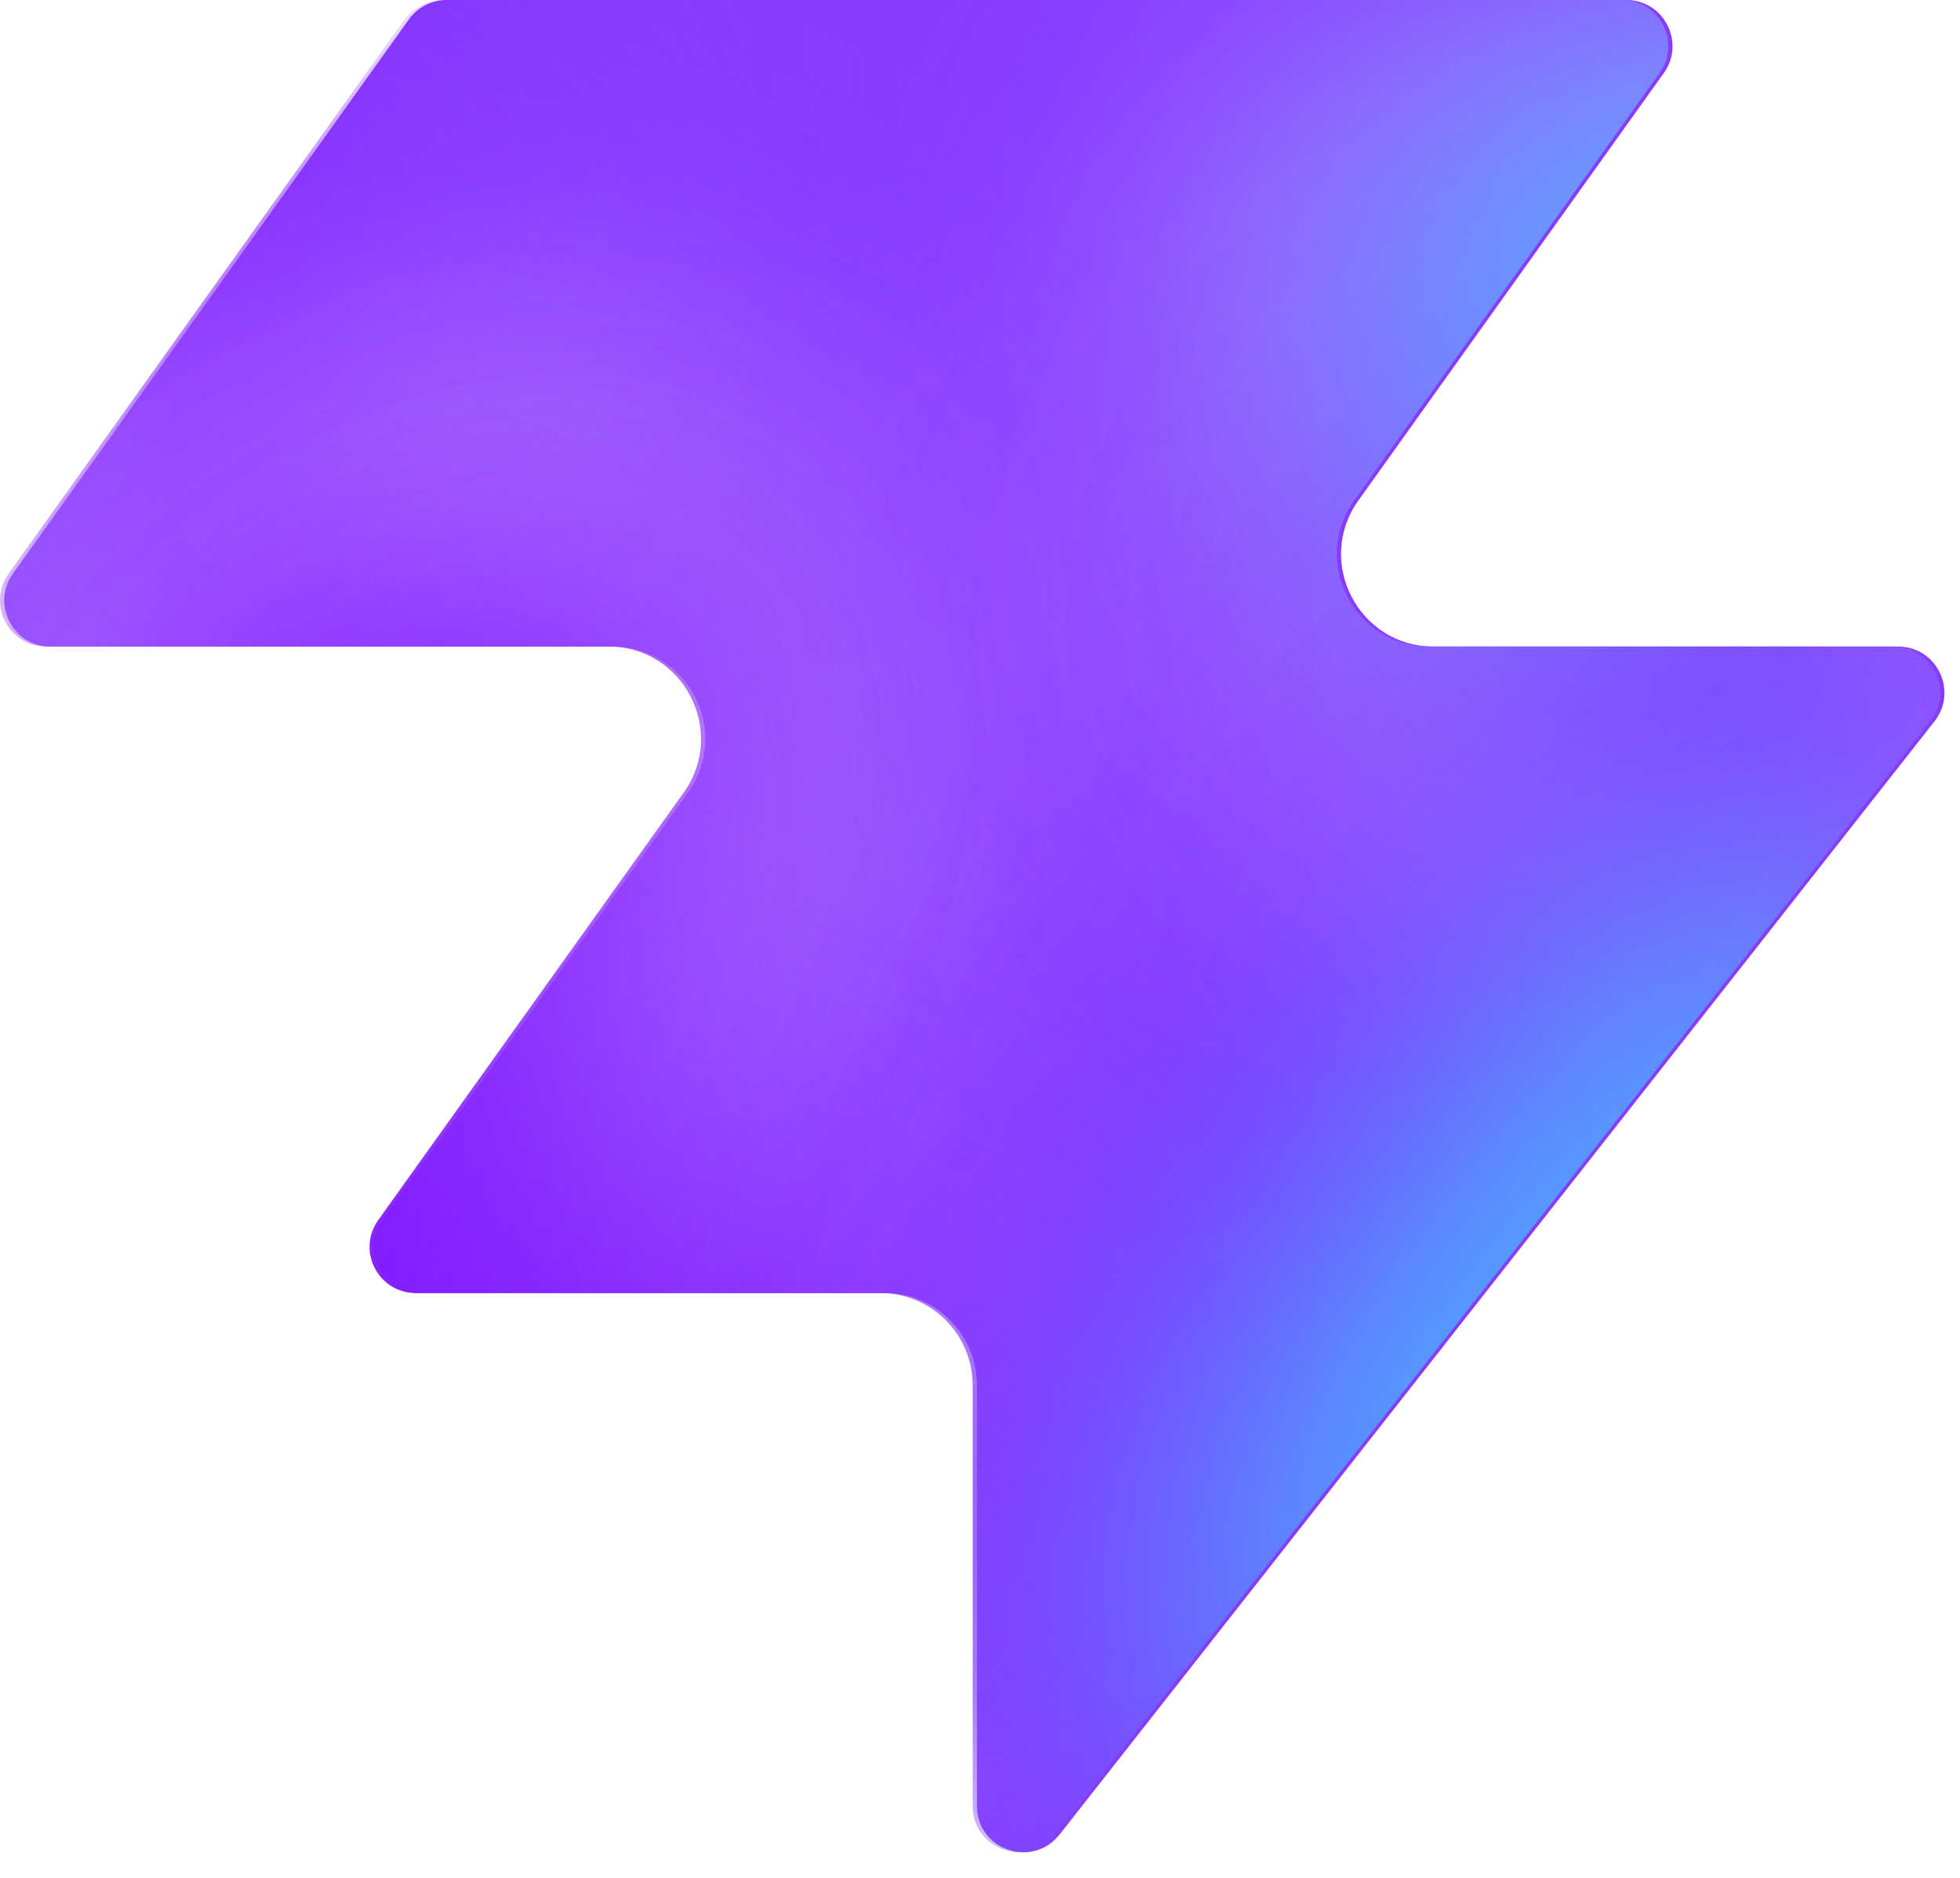
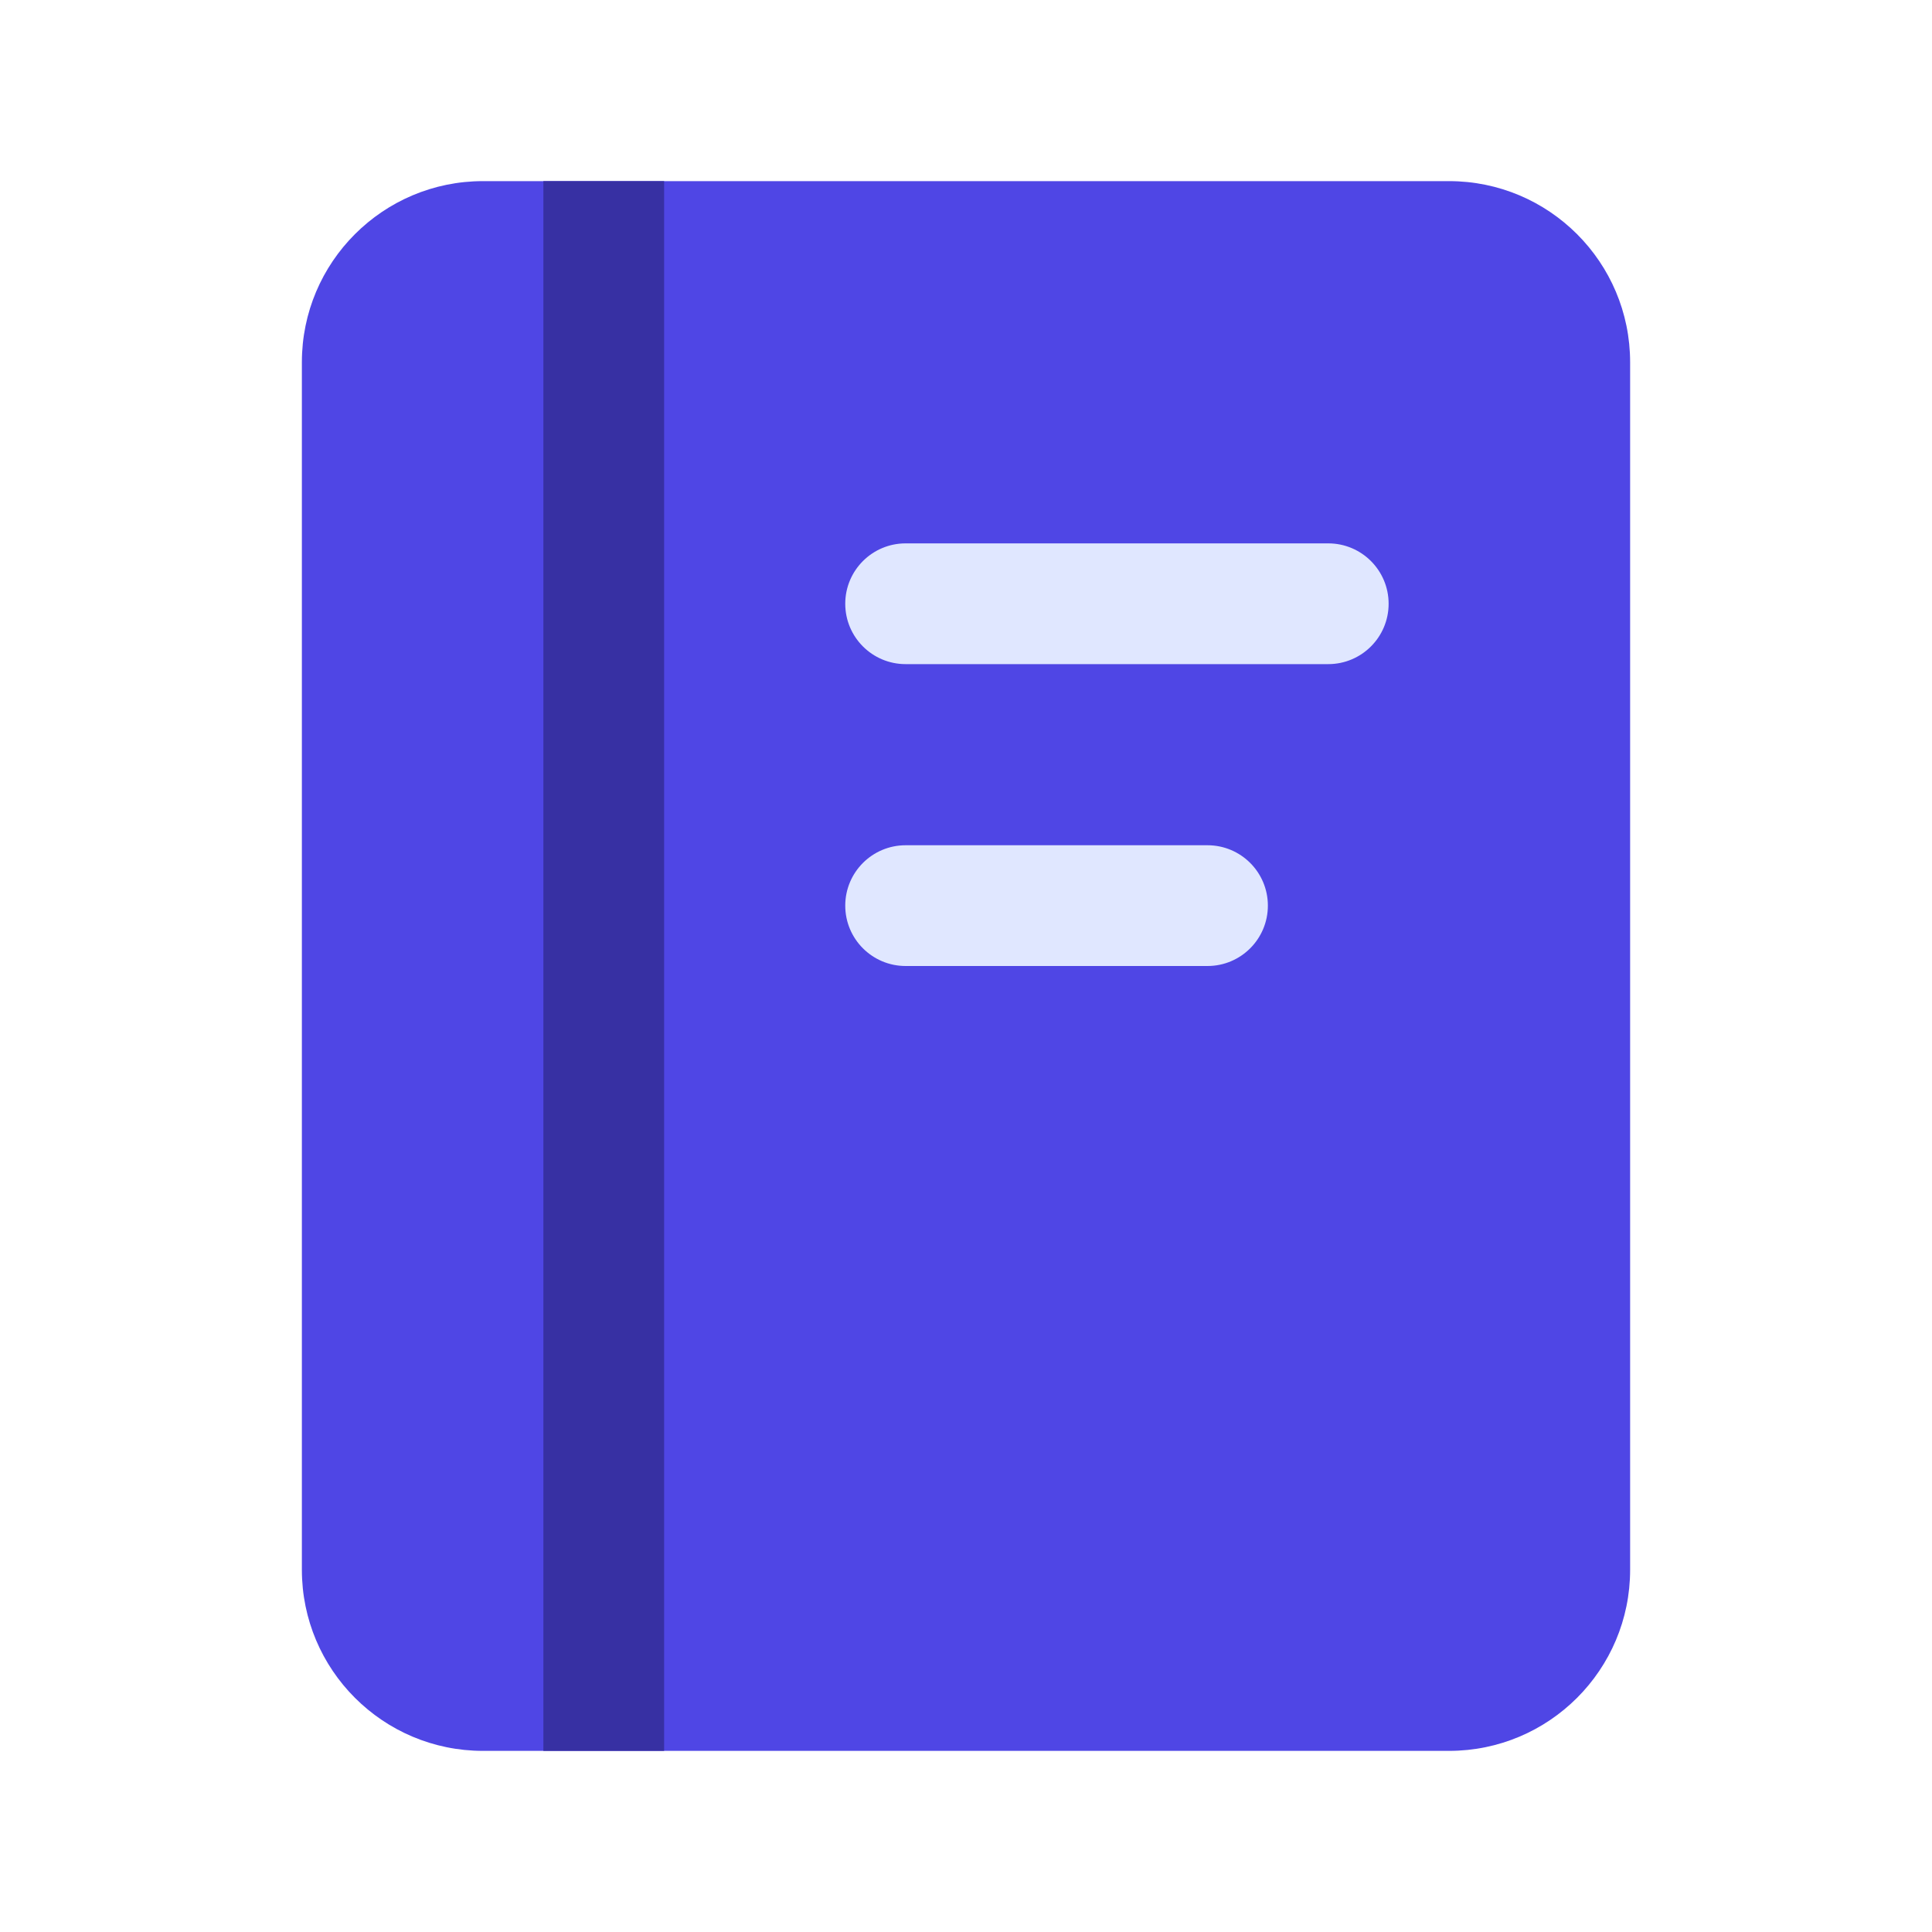
- <svg xmlns="http://www.w3.org/2000/svg" width="48" height="46" fill="none" viewBox="0 0 48 46">
-   <path fill="#863bff" d="M25.946 44.938c-.664.845-2.021.375-2.021-.698V33.937a2.26 2.26 0 0 0-2.262-2.262H10.287c-.92 0-1.456-1.04-.92-1.788l7.48-10.471c1.07-1.497 0-3.578-1.842-3.578H1.237c-.92 0-1.456-1.04-.92-1.788L10.013.474c.214-.297.556-.474.92-.474h28.894c.92 0 1.456 1.04.92 1.788l-7.48 10.471c-1.07 1.498 0 3.579 1.842 3.579h11.377c.943 0 1.473 1.088.89 1.83L25.947 44.94z" style="fill:#863bff;fill:color(display-p3 .525 .23 1);fill-opacity:1" />
-   <mask id="a" width="48" height="46" x="0" y="0" maskUnits="userSpaceOnUse" style="mask-type:alpha">
-     <path fill="#000" d="M25.842 44.938c-.664.844-2.021.375-2.021-.698V33.937a2.26 2.26 0 0 0-2.262-2.262H10.183c-.92 0-1.456-1.04-.92-1.788l7.48-10.471c1.07-1.498 0-3.579-1.842-3.579H1.133c-.92 0-1.456-1.04-.92-1.787L9.91.473c.214-.297.556-.474.92-.474h28.894c.92 0 1.456 1.04.92 1.788l-7.48 10.471c-1.07 1.498 0 3.578 1.842 3.578h11.377c.943 0 1.473 1.088.89 1.832L25.843 44.94z" style="fill:#000;fill-opacity:1" />
-   </mask>
-   <g mask="url(#a)">
-     <g filter="url(#b)">
-       <ellipse cx="5.508" cy="14.704" fill="#ede6ff" rx="5.508" ry="14.704" style="fill:#ede6ff;fill:color(display-p3 .927 .903 1);fill-opacity:1" transform="matrix(.00324 1 1 -.00324 -4.47 31.516)" />
-     </g>
-     <g filter="url(#c)">
-       <ellipse cx="10.399" cy="29.851" fill="#ede6ff" rx="10.399" ry="29.851" style="fill:#ede6ff;fill:color(display-p3 .927 .903 1);fill-opacity:1" transform="matrix(.00324 1 1 -.00324 -39.328 7.883)" />
-     </g>
-     <g filter="url(#d)">
-       <ellipse cx="5.508" cy="30.487" fill="#7e14ff" rx="5.508" ry="30.487" style="fill:#7e14ff;fill:color(display-p3 .492 .077 1);fill-opacity:1" transform="rotate(89.814 -25.913 -14.639)scale(1 -1)" />
-     </g>
-     <g filter="url(#e)">
-       <ellipse cx="5.508" cy="30.599" fill="#7e14ff" rx="5.508" ry="30.599" style="fill:#7e14ff;fill:color(display-p3 .492 .077 1);fill-opacity:1" transform="rotate(89.814 -32.644 -3.334)scale(1 -1)" />
-     </g>
-     <g filter="url(#f)">
-       <ellipse cx="5.508" cy="30.599" fill="#7e14ff" rx="5.508" ry="30.599" style="fill:#7e14ff;fill:color(display-p3 .492 .077 1);fill-opacity:1" transform="matrix(.00324 1 1 -.00324 -34.34 30.47)" />
-     </g>
-     <g filter="url(#g)">
-       <ellipse cx="14.072" cy="22.078" fill="#ede6ff" rx="14.072" ry="22.078" style="fill:#ede6ff;fill:color(display-p3 .927 .903 1);fill-opacity:1" transform="rotate(93.35 24.506 48.493)scale(-1 1)" />
-     </g>
-     <g filter="url(#h)">
-       <ellipse cx="3.47" cy="21.501" fill="#7e14ff" rx="3.47" ry="21.501" style="fill:#7e14ff;fill:color(display-p3 .492 .077 1);fill-opacity:1" transform="rotate(89.009 28.708 47.59)scale(-1 1)" />
-     </g>
-     <g filter="url(#i)">
-       <ellipse cx="3.47" cy="21.501" fill="#7e14ff" rx="3.47" ry="21.501" style="fill:#7e14ff;fill:color(display-p3 .492 .077 1);fill-opacity:1" transform="rotate(89.009 28.708 47.59)scale(-1 1)" />
-     </g>
-     <g filter="url(#j)">
-       <ellipse cx=".387" cy="8.972" fill="#7e14ff" rx="4.407" ry="29.108" style="fill:#7e14ff;fill:color(display-p3 .492 .077 1);fill-opacity:1" transform="rotate(39.51 .387 8.972)" />
-     </g>
-     <g filter="url(#k)">
-       <ellipse cx="47.523" cy="-6.092" fill="#7e14ff" rx="4.407" ry="29.108" style="fill:#7e14ff;fill:color(display-p3 .492 .077 1);fill-opacity:1" transform="rotate(37.892 47.523 -6.092)" />
-     </g>
-     <g filter="url(#l)">
-       <ellipse cx="41.412" cy="6.333" fill="#47bfff" rx="5.971" ry="9.665" style="fill:#47bfff;fill:color(display-p3 .28 .748 1);fill-opacity:1" transform="rotate(37.892 41.412 6.333)" />
-     </g>
-     <g filter="url(#m)">
-       <ellipse cx="-1.879" cy="38.332" fill="#7e14ff" rx="4.407" ry="29.108" style="fill:#7e14ff;fill:color(display-p3 .492 .077 1);fill-opacity:1" transform="rotate(37.892 -1.88 38.332)" />
-     </g>
-     <g filter="url(#n)">
-       <ellipse cx="-1.879" cy="38.332" fill="#7e14ff" rx="4.407" ry="29.108" style="fill:#7e14ff;fill:color(display-p3 .492 .077 1);fill-opacity:1" transform="rotate(37.892 -1.88 38.332)" />
-     </g>
-     <g filter="url(#o)">
-       <ellipse cx="35.651" cy="29.907" fill="#7e14ff" rx="4.407" ry="29.108" style="fill:#7e14ff;fill:color(display-p3 .492 .077 1);fill-opacity:1" transform="rotate(37.892 35.651 29.907)" />
-     </g>
-     <g filter="url(#p)">
-       <ellipse cx="38.418" cy="32.4" fill="#47bfff" rx="5.971" ry="15.297" style="fill:#47bfff;fill:color(display-p3 .28 .748 1);fill-opacity:1" transform="rotate(37.892 38.418 32.4)" />
-     </g>
-   </g>
-   <defs>
-     <filter id="b" width="60.045" height="41.654" x="-19.77" y="16.149" color-interpolation-filters="sRGB" filterUnits="userSpaceOnUse">
-       <feFlood flood-opacity="0" result="BackgroundImageFix" />
-       <feBlend in="SourceGraphic" in2="BackgroundImageFix" result="shape" />
-       <feGaussianBlur result="effect1_foregroundBlur_2002_17158" stdDeviation="7.659" />
-     </filter>
-     <filter id="c" width="90.34" height="51.437" x="-54.613" y="-7.533" color-interpolation-filters="sRGB" filterUnits="userSpaceOnUse">
-       <feFlood flood-opacity="0" result="BackgroundImageFix" />
-       <feBlend in="SourceGraphic" in2="BackgroundImageFix" result="shape" />
-       <feGaussianBlur result="effect1_foregroundBlur_2002_17158" stdDeviation="7.659" />
-     </filter>
-     <filter id="d" width="79.355" height="29.4" x="-49.64" y="2.03" color-interpolation-filters="sRGB" filterUnits="userSpaceOnUse">
-       <feFlood flood-opacity="0" result="BackgroundImageFix" />
-       <feBlend in="SourceGraphic" in2="BackgroundImageFix" result="shape" />
-       <feGaussianBlur result="effect1_foregroundBlur_2002_17158" stdDeviation="4.596" />
-     </filter>
-     <filter id="e" width="79.579" height="29.4" x="-45.045" y="20.029" color-interpolation-filters="sRGB" filterUnits="userSpaceOnUse">
-       <feFlood flood-opacity="0" result="BackgroundImageFix" />
-       <feBlend in="SourceGraphic" in2="BackgroundImageFix" result="shape" />
-       <feGaussianBlur result="effect1_foregroundBlur_2002_17158" stdDeviation="4.596" />
-     </filter>
-     <filter id="f" width="79.579" height="29.4" x="-43.513" y="21.178" color-interpolation-filters="sRGB" filterUnits="userSpaceOnUse">
-       <feFlood flood-opacity="0" result="BackgroundImageFix" />
-       <feBlend in="SourceGraphic" in2="BackgroundImageFix" result="shape" />
-       <feGaussianBlur result="effect1_foregroundBlur_2002_17158" stdDeviation="4.596" />
-     </filter>
-     <filter id="g" width="74.749" height="58.852" x="15.756" y="-17.901" color-interpolation-filters="sRGB" filterUnits="userSpaceOnUse">
-       <feFlood flood-opacity="0" result="BackgroundImageFix" />
-       <feBlend in="SourceGraphic" in2="BackgroundImageFix" result="shape" />
-       <feGaussianBlur result="effect1_foregroundBlur_2002_17158" stdDeviation="7.659" />
-     </filter>
-     <filter id="h" width="61.377" height="25.362" x="23.548" y="2.284" color-interpolation-filters="sRGB" filterUnits="userSpaceOnUse">
-       <feFlood flood-opacity="0" result="BackgroundImageFix" />
-       <feBlend in="SourceGraphic" in2="BackgroundImageFix" result="shape" />
-       <feGaussianBlur result="effect1_foregroundBlur_2002_17158" stdDeviation="4.596" />
-     </filter>
-     <filter id="i" width="61.377" height="25.362" x="23.548" y="2.284" color-interpolation-filters="sRGB" filterUnits="userSpaceOnUse">
-       <feFlood flood-opacity="0" result="BackgroundImageFix" />
-       <feBlend in="SourceGraphic" in2="BackgroundImageFix" result="shape" />
-       <feGaussianBlur result="effect1_foregroundBlur_2002_17158" stdDeviation="4.596" />
-     </filter>
-     <filter id="j" width="56.045" height="63.649" x="-27.636" y="-22.853" color-interpolation-filters="sRGB" filterUnits="userSpaceOnUse">
-       <feFlood flood-opacity="0" result="BackgroundImageFix" />
-       <feBlend in="SourceGraphic" in2="BackgroundImageFix" result="shape" />
-       <feGaussianBlur result="effect1_foregroundBlur_2002_17158" stdDeviation="4.596" />
-     </filter>
-     <filter id="k" width="54.814" height="64.646" x="20.116" y="-38.415" color-interpolation-filters="sRGB" filterUnits="userSpaceOnUse">
-       <feFlood flood-opacity="0" result="BackgroundImageFix" />
-       <feBlend in="SourceGraphic" in2="BackgroundImageFix" result="shape" />
-       <feGaussianBlur result="effect1_foregroundBlur_2002_17158" stdDeviation="4.596" />
-     </filter>
-     <filter id="l" width="33.541" height="35.313" x="24.641" y="-11.323" color-interpolation-filters="sRGB" filterUnits="userSpaceOnUse">
-       <feFlood flood-opacity="0" result="BackgroundImageFix" />
-       <feBlend in="SourceGraphic" in2="BackgroundImageFix" result="shape" />
-       <feGaussianBlur result="effect1_foregroundBlur_2002_17158" stdDeviation="4.596" />
-     </filter>
-     <filter id="m" width="54.814" height="64.646" x="-29.286" y="6.009" color-interpolation-filters="sRGB" filterUnits="userSpaceOnUse">
-       <feFlood flood-opacity="0" result="BackgroundImageFix" />
-       <feBlend in="SourceGraphic" in2="BackgroundImageFix" result="shape" />
-       <feGaussianBlur result="effect1_foregroundBlur_2002_17158" stdDeviation="4.596" />
-     </filter>
-     <filter id="n" width="54.814" height="64.646" x="-29.286" y="6.009" color-interpolation-filters="sRGB" filterUnits="userSpaceOnUse">
-       <feFlood flood-opacity="0" result="BackgroundImageFix" />
-       <feBlend in="SourceGraphic" in2="BackgroundImageFix" result="shape" />
-       <feGaussianBlur result="effect1_foregroundBlur_2002_17158" stdDeviation="4.596" />
-     </filter>
-     <filter id="o" width="54.814" height="64.646" x="8.244" y="-2.416" color-interpolation-filters="sRGB" filterUnits="userSpaceOnUse">
-       <feFlood flood-opacity="0" result="BackgroundImageFix" />
-       <feBlend in="SourceGraphic" in2="BackgroundImageFix" result="shape" />
-       <feGaussianBlur result="effect1_foregroundBlur_2002_17158" stdDeviation="4.596" />
-     </filter>
-     <filter id="p" width="39.409" height="43.623" x="18.713" y="10.588" color-interpolation-filters="sRGB" filterUnits="userSpaceOnUse">
-       <feFlood flood-opacity="0" result="BackgroundImageFix" />
-       <feBlend in="SourceGraphic" in2="BackgroundImageFix" result="shape" />
-       <feGaussianBlur result="effect1_foregroundBlur_2002_17158" stdDeviation="4.596" />
-     </filter>
-   </defs>
+ <svg xmlns="http://www.w3.org/2000/svg" viewBox="0 0 32 32">
+   <rect x="5" y="3" width="22" height="26" rx="3" fill="#4f46e5" />
+   <rect x="9" y="3" width="2" height="26" fill="#3730a3" />
+   <rect x="14" y="9" width="9" height="2" rx="1" fill="#e0e7ff" />
+   <rect x="14" y="14" width="7" height="2" rx="1" fill="#e0e7ff" />
</svg>
